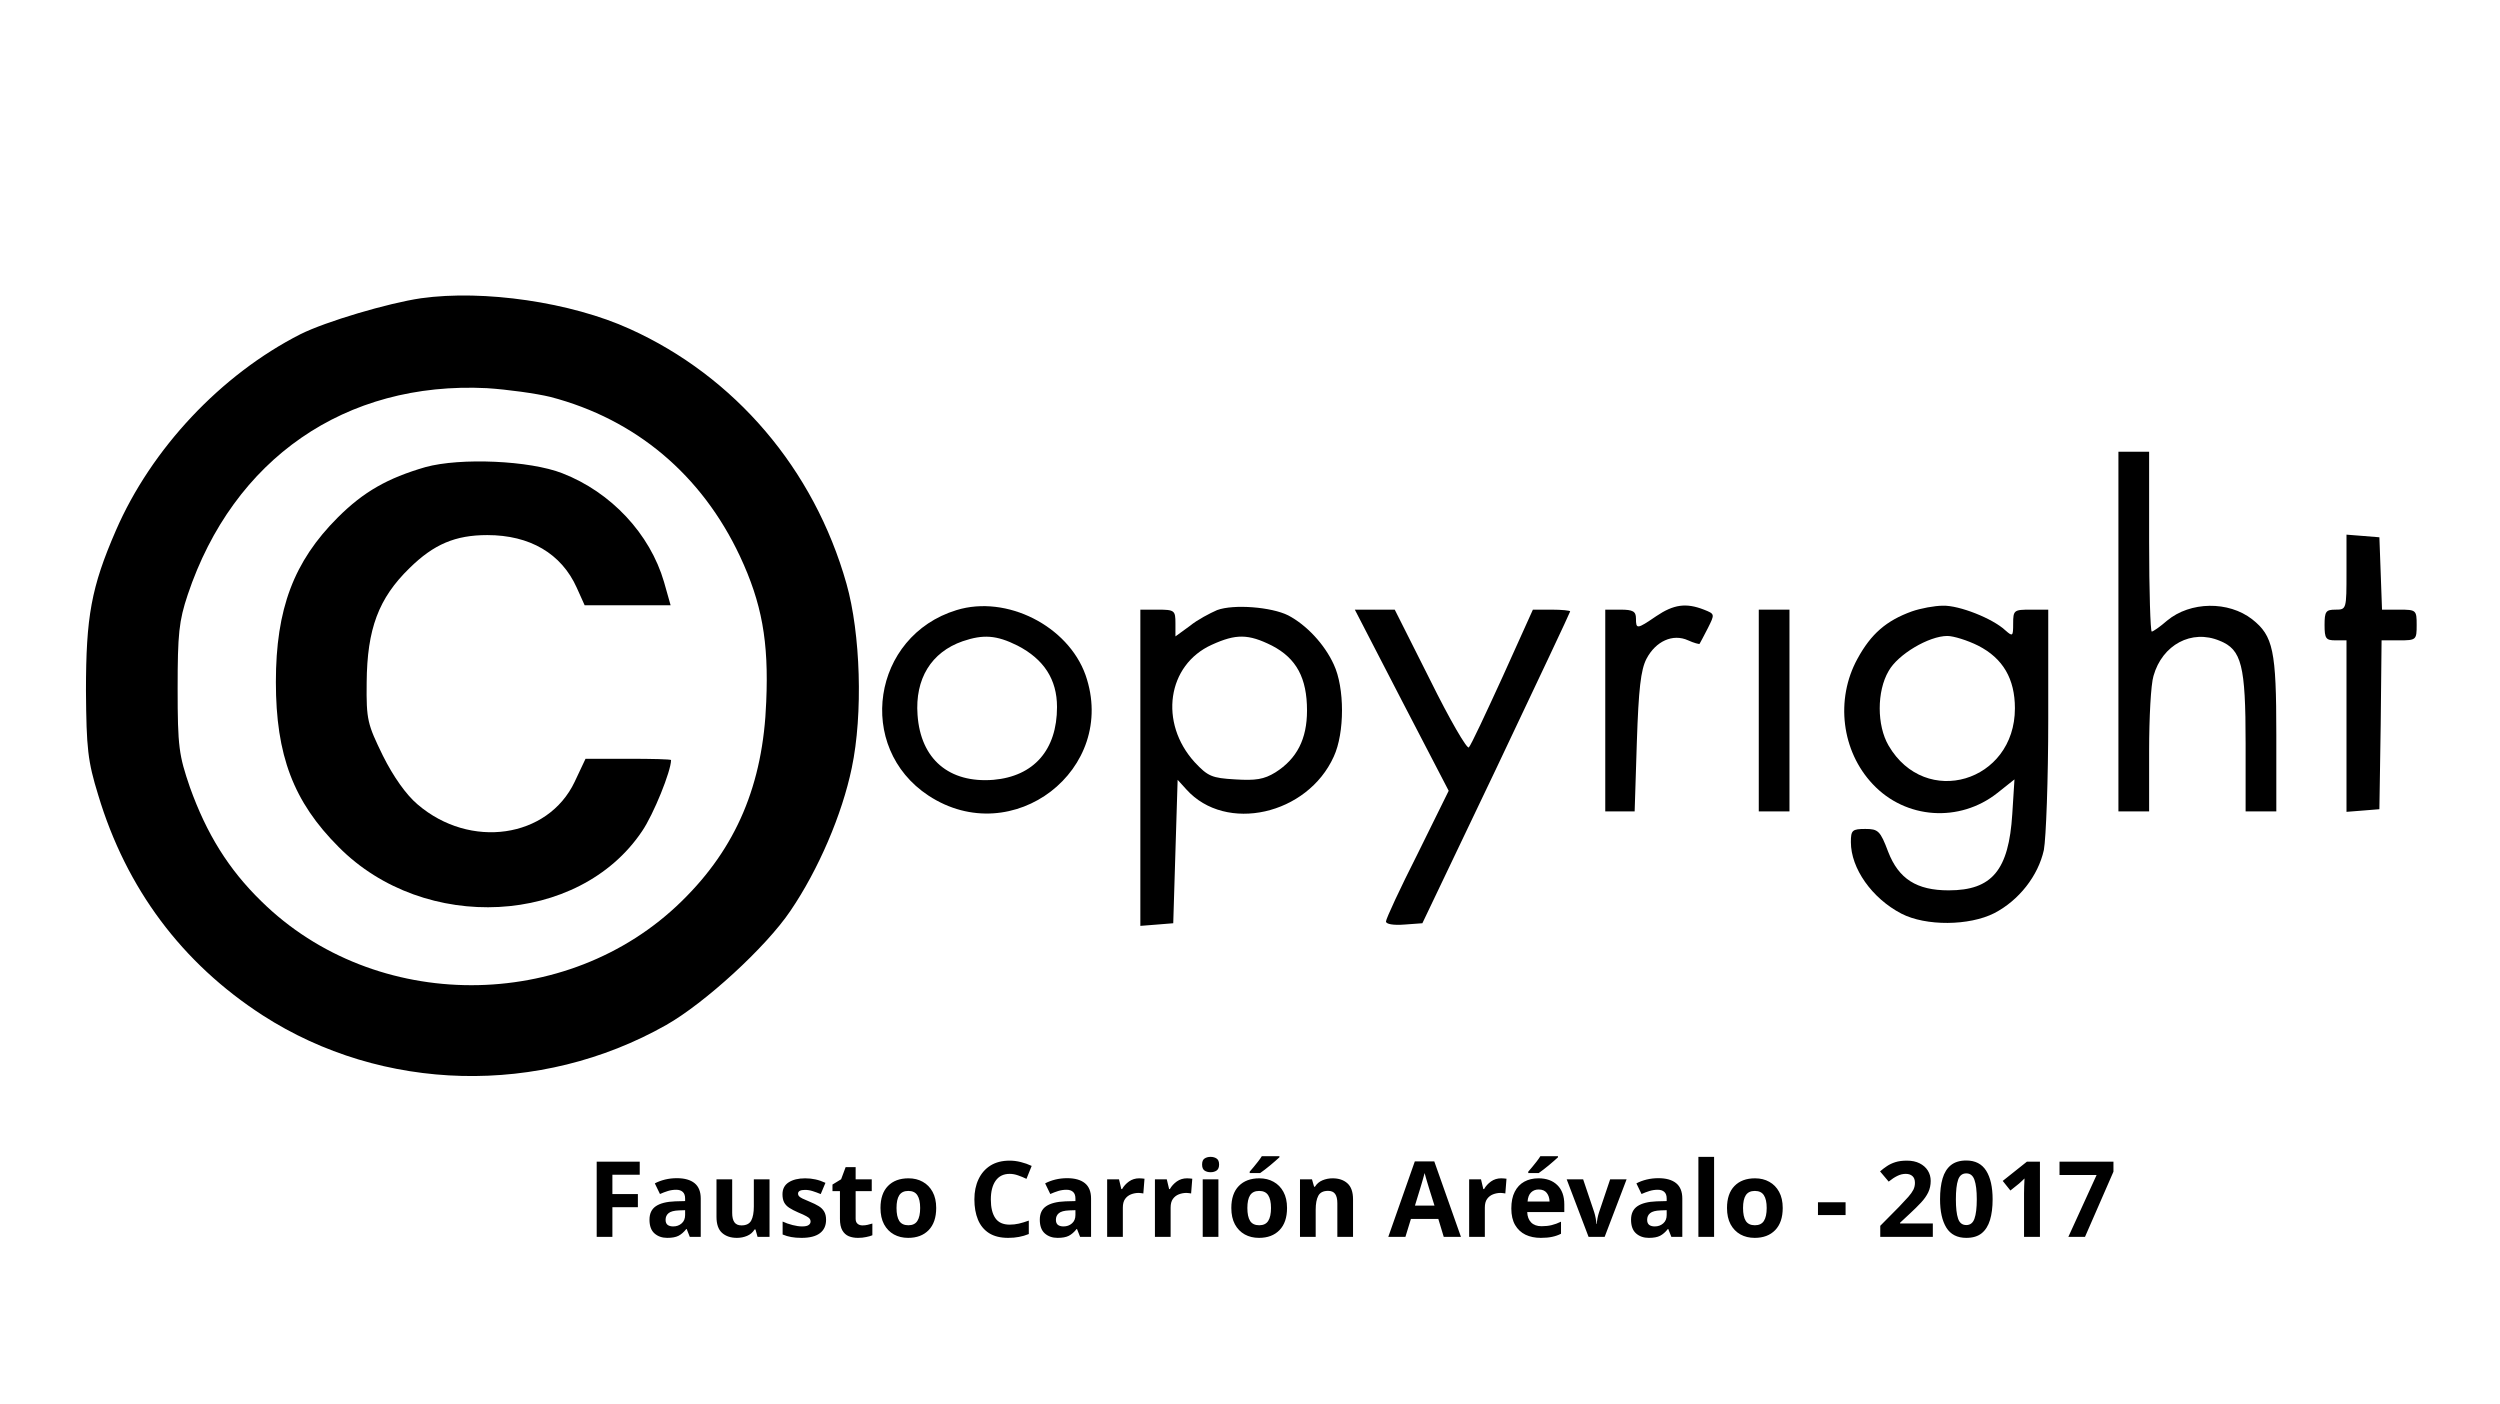
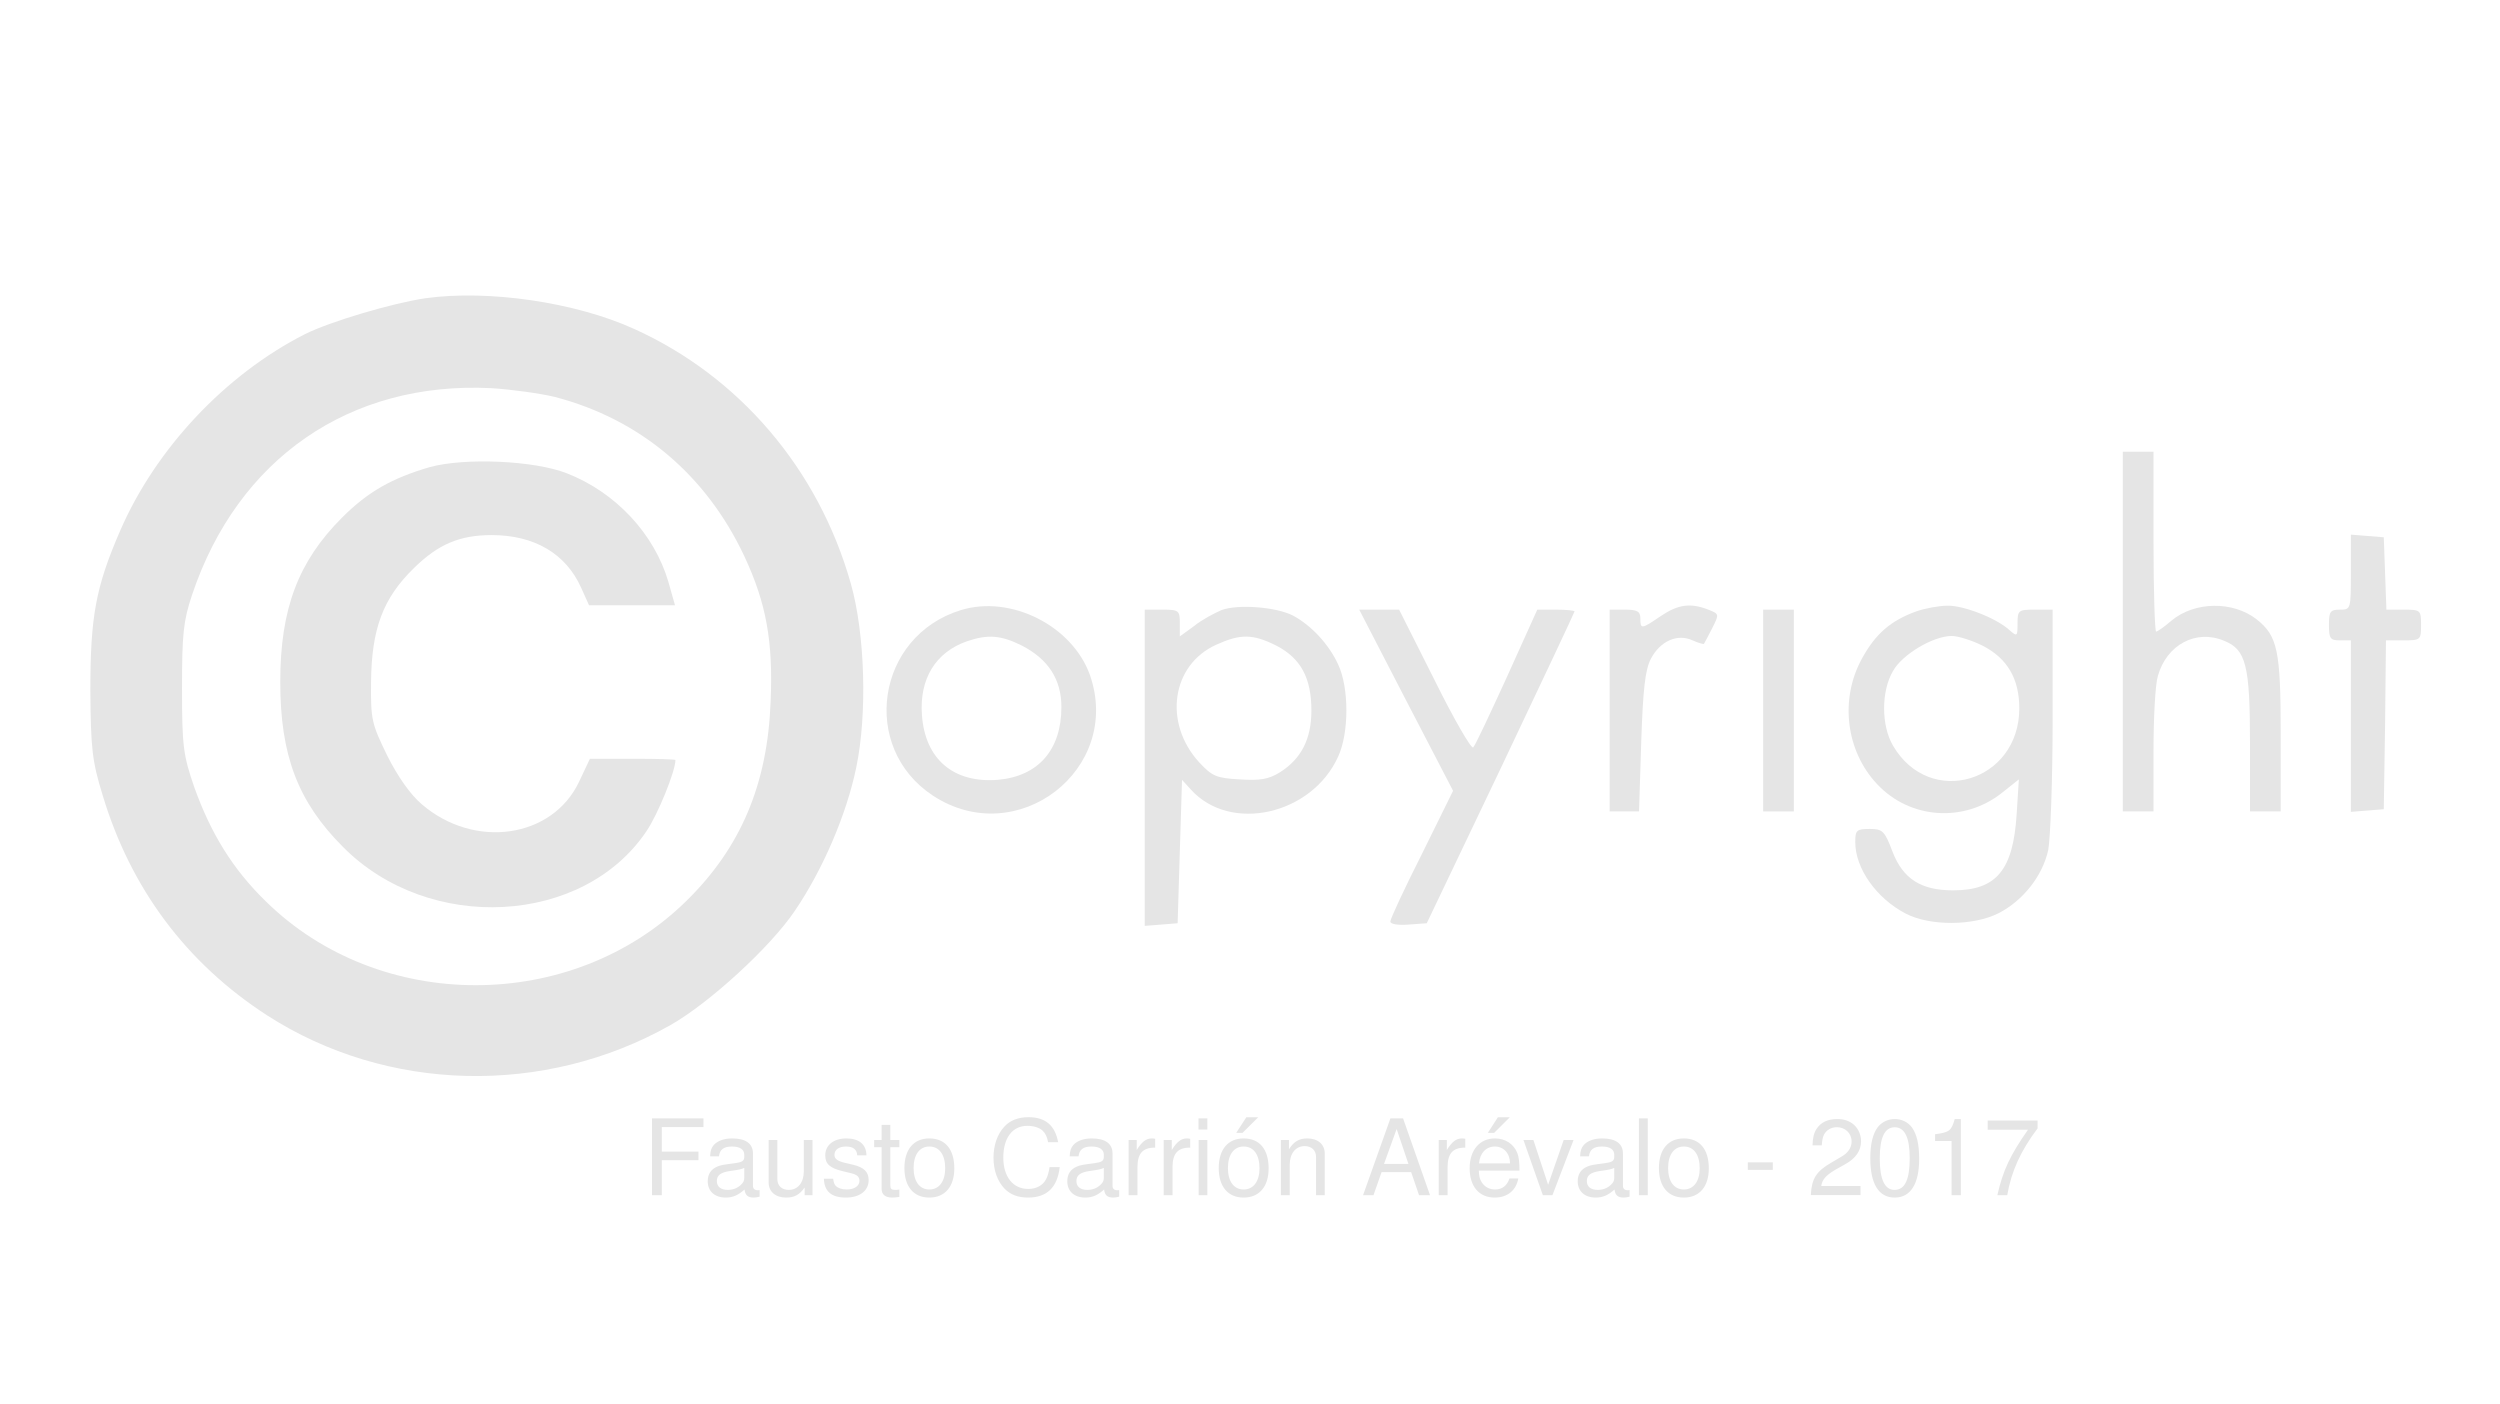
<svg xmlns="http://www.w3.org/2000/svg" width="570" height="320" preserveAspectRatio="xMidYMid meet">
  <g>
-     <rect fill="none" id="canvas_background" height="402" width="582" y="-1" x="-1" />
+     <rect fill="none" id="canvas_background" height="322" width="572" y="-1" x="-1" />
  </g>
  <g>
    <g id="svg_1" fill="#000000" transform="translate(0,320) scale(0.1,-0.1) ">
-       <path id="svg_2" d="m960,2520c-75,-11 -217,-53 -275,-82c-181,-92 -340,-261 -421,-448c-56,-129 -68,-196 -68,-365c1,-132 4,-160 28,-238c64,-213 191,-383 375,-502c273,-176 632,-185 920,-22c88,50 227,177 283,260c64,94 118,220 140,326c26,123 20,307 -12,420c-74,262 -255,473 -494,581c-134,61 -333,90 -476,70zm295,-225c195,-51 345,-178 432,-363c50,-107 66,-194 60,-332c-7,-188 -68,-333 -193,-455c-260,-255 -699,-255 -958,0c-75,73 -125,154 -163,260c-25,73 -28,92 -28,225c0,125 3,154 23,214c104,310 359,487 682,471c47,-3 112,-12 145,-20z" />
-       <path id="svg_3" d="m970,2135c-86,-25 -141,-56 -200,-115c-100,-100 -141,-208 -141,-375c0,-167 40,-273 143,-376c196,-198 548,-179 692,36c26,38 66,137 66,162c0,2 -44,3 -97,3l-98,0l-25,-53c-61,-128 -238,-154 -358,-51c-26,22 -55,63 -79,111c-35,72 -38,81 -37,167c1,122 27,192 98,261c55,54 104,75 177,75c97,0 169,-42 204,-120l18,-40l98,0l98,0l-15,53c-32,110 -121,205 -232,248c-74,29 -232,36 -312,14z" />
-       <path id="svg_4" d="m4830,1760l0,-410l35,0l35,0l0,138c0,75 4,152 10,171c20,71 87,107 151,80c50,-20 59,-56 59,-234l0,-155l35,0l35,0l0,175c0,192 -7,225 -55,263c-54,42 -141,41 -194,-3c-16,-14 -32,-25 -35,-25c-3,0 -6,92 -6,205l0,205l-35,0l-35,0l0,-410z" />
-       <path id="svg_5" d="m5350,1896c0,-85 0,-86 -25,-86c-22,0 -25,-4 -25,-35c0,-31 3,-35 25,-35l25,0l0,-196l0,-195l38,3l37,3l3,193l2,192l40,0c39,0 40,1 40,35c0,34 -1,35 -40,35l-39,0l-3,83l-3,82l-37,3l-38,3l0,-85z" />
-       <path id="svg_6" d="m2181,1809c-193,-59 -231,-313 -64,-423c192,-126 433,60 358,275c-40,112 -180,183 -294,148zm139,-81c60,-31 90,-77 90,-140c0,-98 -53,-158 -145,-166c-101,-8 -166,47 -173,148c-6,82 31,143 103,168c47,16 77,14 125,-10z" />
-       <path id="svg_7" d="m2775,1809c-16,-7 -45,-22 -62,-36l-33,-24l0,30c0,29 -2,31 -40,31l-40,0l0,-361l0,-360l38,3l37,3l5,164l5,163l20,-22c90,-100 276,-58 336,75c25,54 25,157 0,210c-21,46 -62,90 -104,112c-38,19 -124,26 -162,12zm125,-81c56,-29 80,-74 80,-148c0,-65 -23,-110 -72,-141c-26,-16 -45,-19 -92,-16c-53,3 -62,7 -92,39c-82,90 -63,222 39,268c55,25 83,25 137,-2z" />
-       <path id="svg_8" d="m3776,1795c-44,-30 -46,-30 -46,-5c0,16 -7,20 -35,20l-35,0l0,-230l0,-230l34,0l33,0l5,158c4,121 9,165 22,190c21,40 60,58 95,42c13,-6 25,-9 26,-8c1,2 10,18 19,36c16,32 16,32 -9,42c-41,16 -69,12 -109,-15z" />
-       <path id="svg_9" d="m4359,1806c-58,-21 -93,-51 -124,-108c-51,-93 -36,-211 35,-286c75,-80 198,-88 284,-20l39,31l-5,-79c-8,-128 -46,-174 -145,-174c-73,0 -114,26 -138,88c-18,48 -23,52 -52,52c-30,0 -33,-3 -33,-30c0,-60 48,-128 115,-163c56,-29 155,-28 212,1c56,29 100,85 113,144c5,27 10,161 10,298l0,250l-40,0c-38,0 -40,-1 -40,-32c0,-29 -1,-30 -18,-15c-29,27 -105,57 -142,56c-19,0 -51,-6 -71,-13zm151,-78c57,-29 84,-76 84,-143c0,-168 -204,-229 -288,-85c-27,46 -27,124 0,170c21,38 92,80 134,80c14,0 46,-10 70,-22z" />
-       <path id="svg_10" d="m3196,1603l107,-206l-71,-144c-40,-79 -72,-148 -72,-154c0,-6 17,-9 42,-7l41,3l169,354c92,194 168,355 168,357c0,2 -19,4 -42,4l-43,0l-69,-153c-38,-83 -72,-156 -77,-161c-4,-5 -44,64 -88,153l-81,161l-45,0l-46,0l107,-207z" />
-       <path id="svg_11" d="m4010,1580l0,-230l35,0l35,0l0,230l0,230l-35,0l-35,0l0,-230z" />
+       <path fill="#e5e5e5" id="svg_2" d="m970,2520c-75,-11 -217,-53 -275,-82c-181,-92 -340,-261 -421,-448c-56,-129 -68,-196 -68,-365c1,-132 4,-160 28,-238c64,-213 191,-383 375,-502c273,-176 632,-185 920,-22c88,50 227,177 283,260c64,94 118,220 140,326c26,123 20,307 -12,420c-74,262 -255,473 -494,581c-134,61 -333,90 -476,70zm295,-225c195,-51 345,-178 432,-363c50,-107 66,-194 60,-332c-7,-188 -68,-333 -193,-455c-260,-255 -699,-255 -958,0c-75,73 -125,154 -163,260c-25,73 -28,92 -28,225c0,125 3,154 23,214c104,310 359,487 682,471c47,-3 112,-12 145,-20z" />
+       <path fill="#e5e5e5" id="svg_3" d="m980,2135c-86,-25 -141,-56 -200,-115c-100,-100 -141,-208 -141,-375c0,-167 40,-273 143,-376c196,-198 548,-179 692,36c26,38 66,137 66,162c0,2 -44,3 -97,3l-98,0l-25,-53c-61,-128 -238,-154 -358,-51c-26,22 -55,63 -79,111c-35,72 -38,81 -37,167c1,122 27,192 98,261c55,54 104,75 177,75c97,0 169,-42 204,-120l18,-40l98,0l98,0l-15,53c-32,110 -121,205 -232,248c-74,29 -232,36 -312,14z" />
+       <path fill="#e5e5e5" id="svg_4" d="m4840,1760l0,-410l35,0l35,0l0,138c0,75 4,152 10,171c20,71 87,107 151,80c50,-20 59,-56 59,-234l0,-155l35,0l35,0l0,175c0,192 -7,225 -55,263c-54,42 -141,41 -194,-3c-16,-14 -32,-25 -35,-25c-3,0 -6,92 -6,205l0,205l-35,0l-35,0l0,-410z" />
+       <path fill="#e5e5e5" id="svg_5" d="m5360,1896c0,-85 0,-86 -25,-86c-22,0 -25,-4 -25,-35c0,-31 3,-35 25,-35l25,0l0,-196l0,-195l38,3l37,3l3,193l2,192l40,0c39,0 40,1 40,35c0,34 -1,35 -40,35l-39,0l-3,83l-3,82l-37,3l-38,3l0,-85z" />
+       <path fill="#e5e5e5" id="svg_6" d="m2191,1809c-193,-59 -231,-313 -64,-423c192,-126 433,60 358,275c-40,112 -180,183 -294,148zm139,-81c60,-31 90,-77 90,-140c0,-98 -53,-158 -145,-166c-101,-8 -166,47 -173,148c-6,82 31,143 103,168c47,16 77,14 125,-10z" />
+       <path fill="#e5e5e5" id="svg_7" d="m2785,1809c-16,-7 -45,-22 -62,-36l-33,-24l0,30c0,29 -2,31 -40,31l-40,0l0,-361l0,-360l38,3l37,3l5,164l5,163l20,-22c90,-100 276,-58 336,75c25,54 25,157 0,210c-21,46 -62,90 -104,112c-38,19 -124,26 -162,12zm125,-81c56,-29 80,-74 80,-148c0,-65 -23,-110 -72,-141c-26,-16 -45,-19 -92,-16c-53,3 -62,7 -92,39c-82,90 -63,222 39,268c55,25 83,25 137,-2z" />
+       <path fill="#e5e5e5" id="svg_8" d="m3786,1795c-44,-30 -46,-30 -46,-5c0,16 -7,20 -35,20l-35,0l0,-230l0,-230l34,0l33,0l5,158c4,121 9,165 22,190c21,40 60,58 95,42c13,-6 25,-9 26,-8c1,2 10,18 19,36c16,32 16,32 -9,42c-41,16 -69,12 -109,-15z" />
+       <path fill="#e5e5e5" id="svg_9" d="m4369,1806c-58,-21 -93,-51 -124,-108c-51,-93 -36,-211 35,-286c75,-80 198,-88 284,-20l39,31l-5,-79c-8,-128 -46,-174 -145,-174c-73,0 -114,26 -138,88c-18,48 -23,52 -52,52c-30,0 -33,-3 -33,-30c0,-60 48,-128 115,-163c56,-29 155,-28 212,1c56,29 100,85 113,144c5,27 10,161 10,298l0,250l-40,0c-38,0 -40,-1 -40,-32c0,-29 -1,-30 -18,-15c-29,27 -105,57 -142,56c-19,0 -51,-6 -71,-13zm151,-78c57,-29 84,-76 84,-143c0,-168 -204,-229 -288,-85c-27,46 -27,124 0,170c21,38 92,80 134,80c14,0 46,-10 70,-22z" />
+       <path fill="#e5e5e5" id="svg_10" d="m3206,1603l107,-206l-71,-144c-40,-79 -72,-148 -72,-154c0,-6 17,-9 42,-7l41,3l169,354c92,194 168,355 168,357c0,2 -19,4 -42,4l-43,0l-69,-153c-38,-83 -72,-156 -77,-161c-4,-5 -44,64 -88,153l-81,161l-45,0l-46,0l107,-207z" />
+       <path fill="#e5e5e5" id="svg_11" d="m4020,1580l0,-230l35,0l35,0l0,230l0,230l-35,0l-35,0l0,-230z" />
    </g>
-     <text font-weight="bold" xml:space="preserve" text-anchor="start" font-family="Oswald, sans-serif" font-size="24" id="svg_12" y="282" x="133.891" stroke-width="0" stroke="#000" fill="#000000">Fausto Carrión Arévalo - 2017</text>
+     <text xml:space="preserve" text-anchor="start" font-family="Helvetica, Arial, sans-serif" font-size="24" id="svg_12" y="272.5" x="146.5" stroke-opacity="null" stroke-width="0" stroke="null" fill="#e5e5e5">Fausto Carrión Arévalo - 2017</text>
  </g>
</svg>
